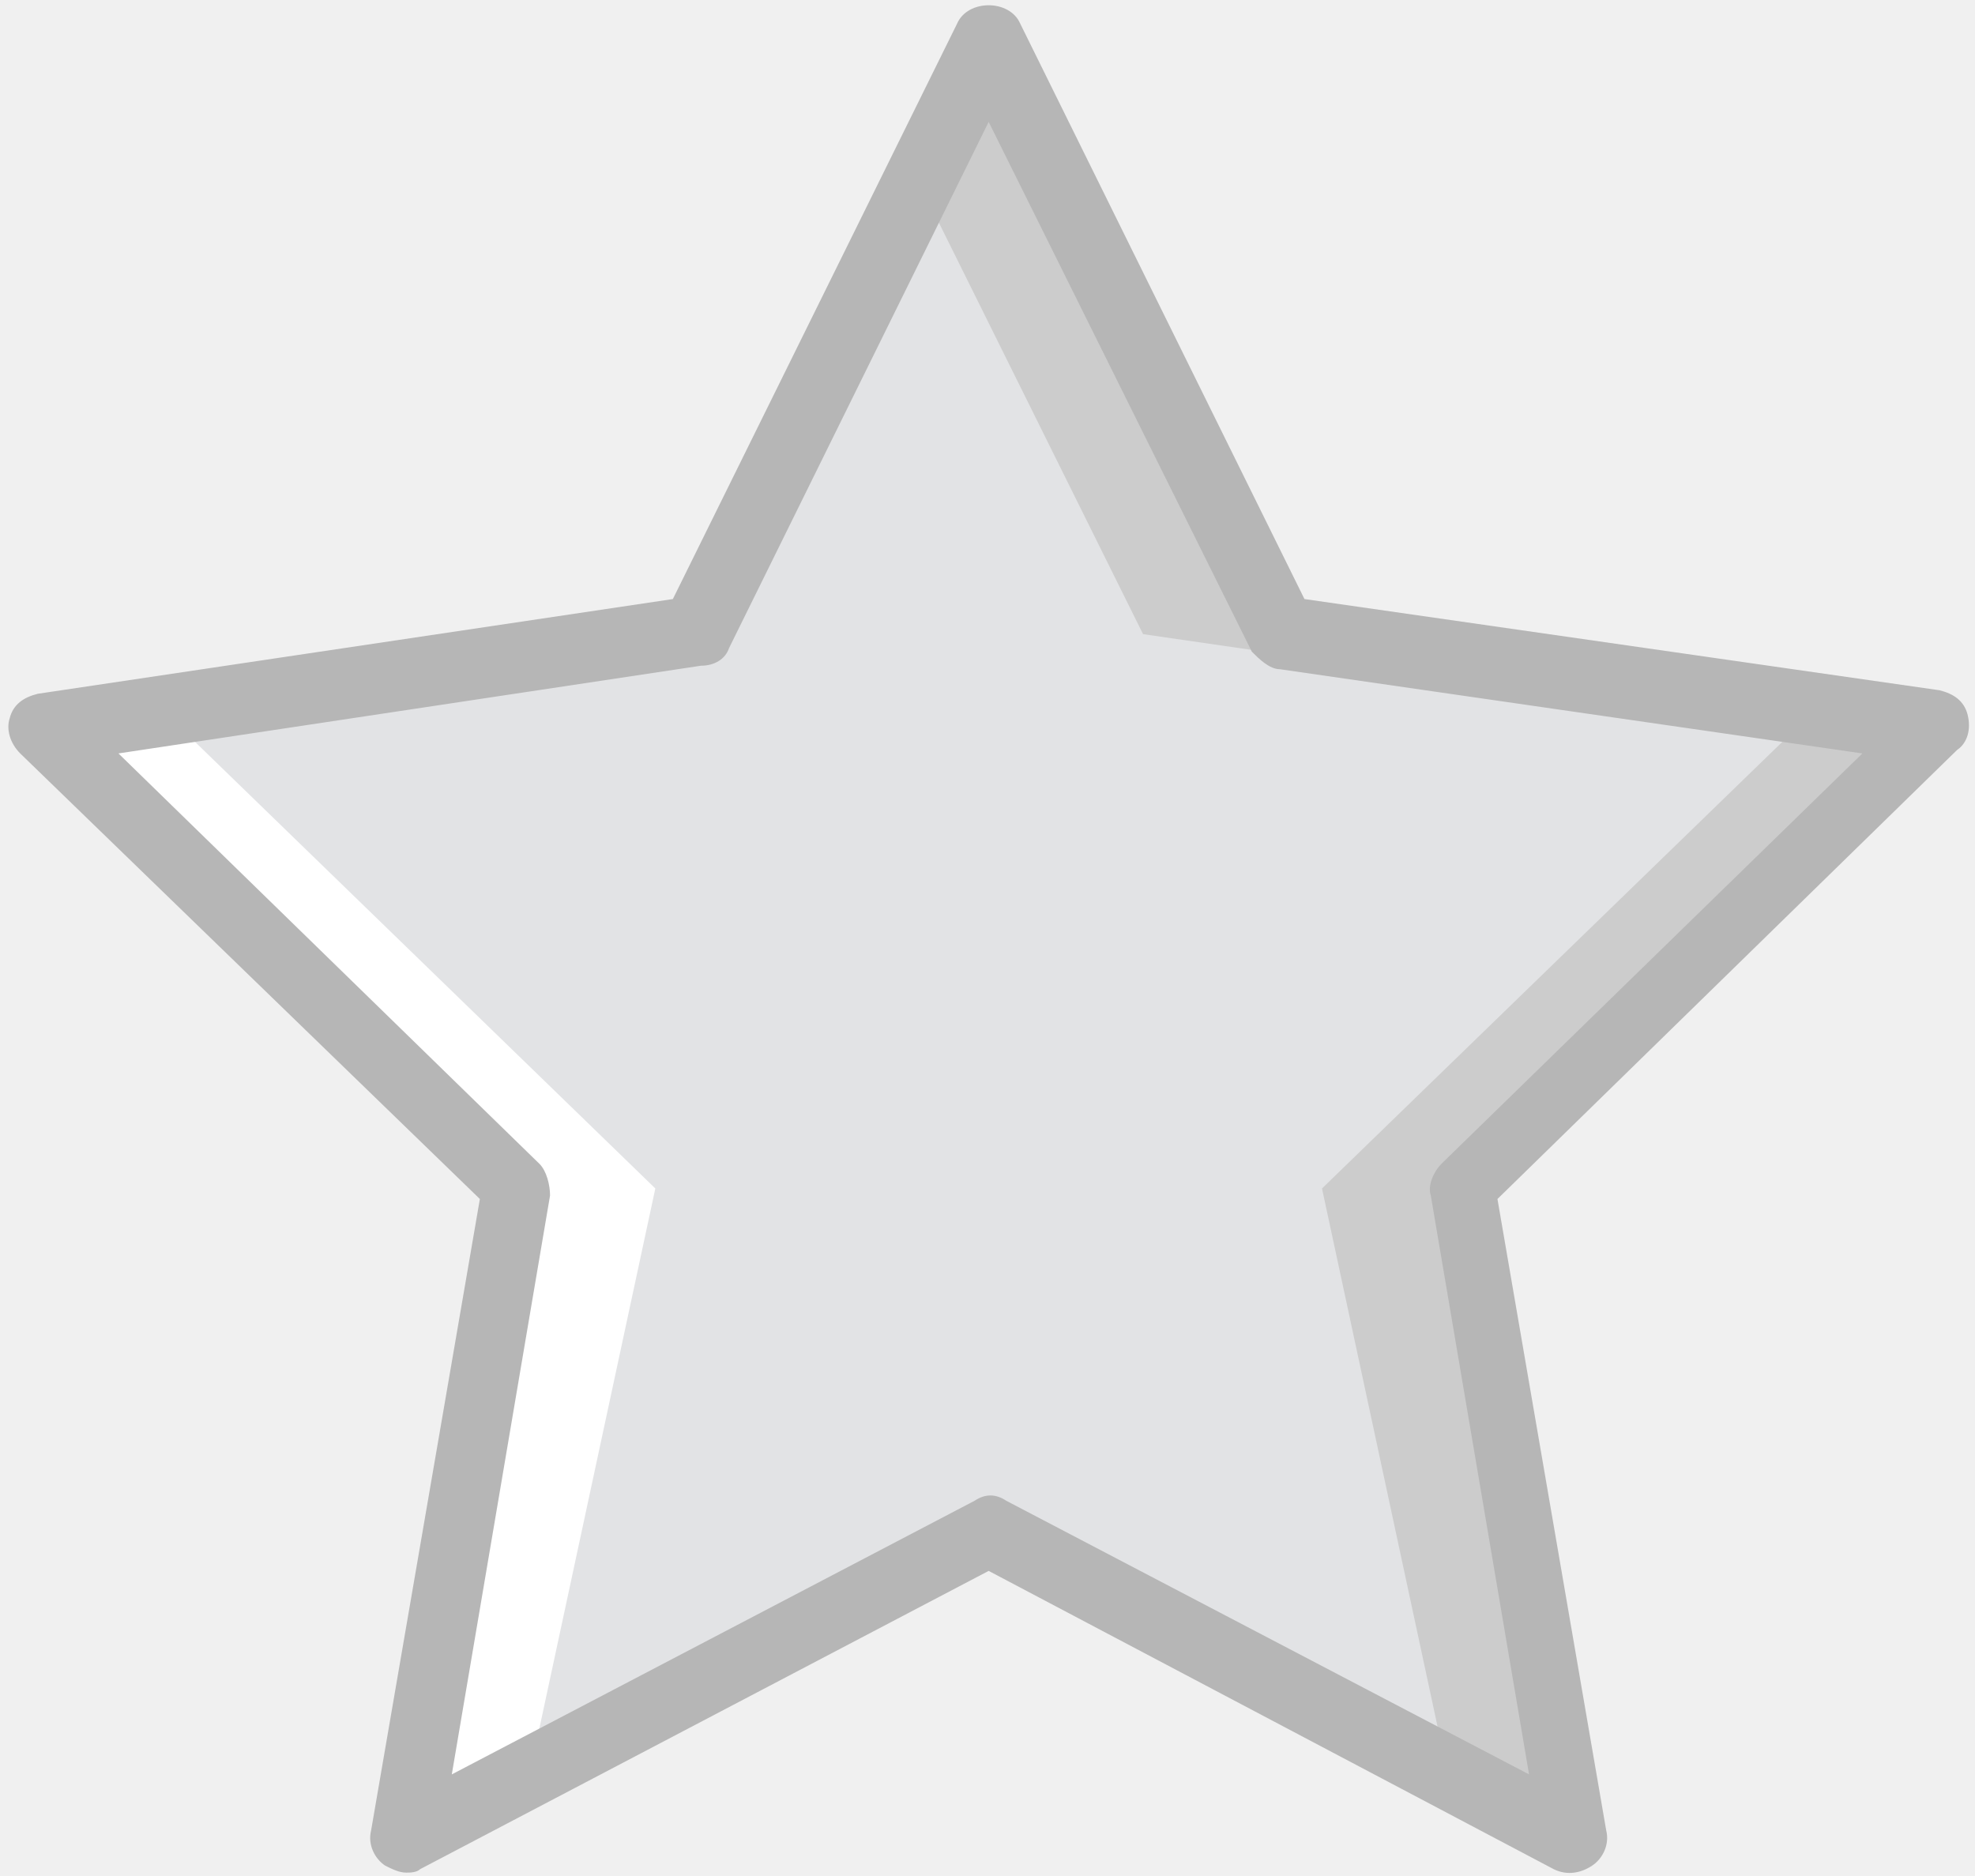
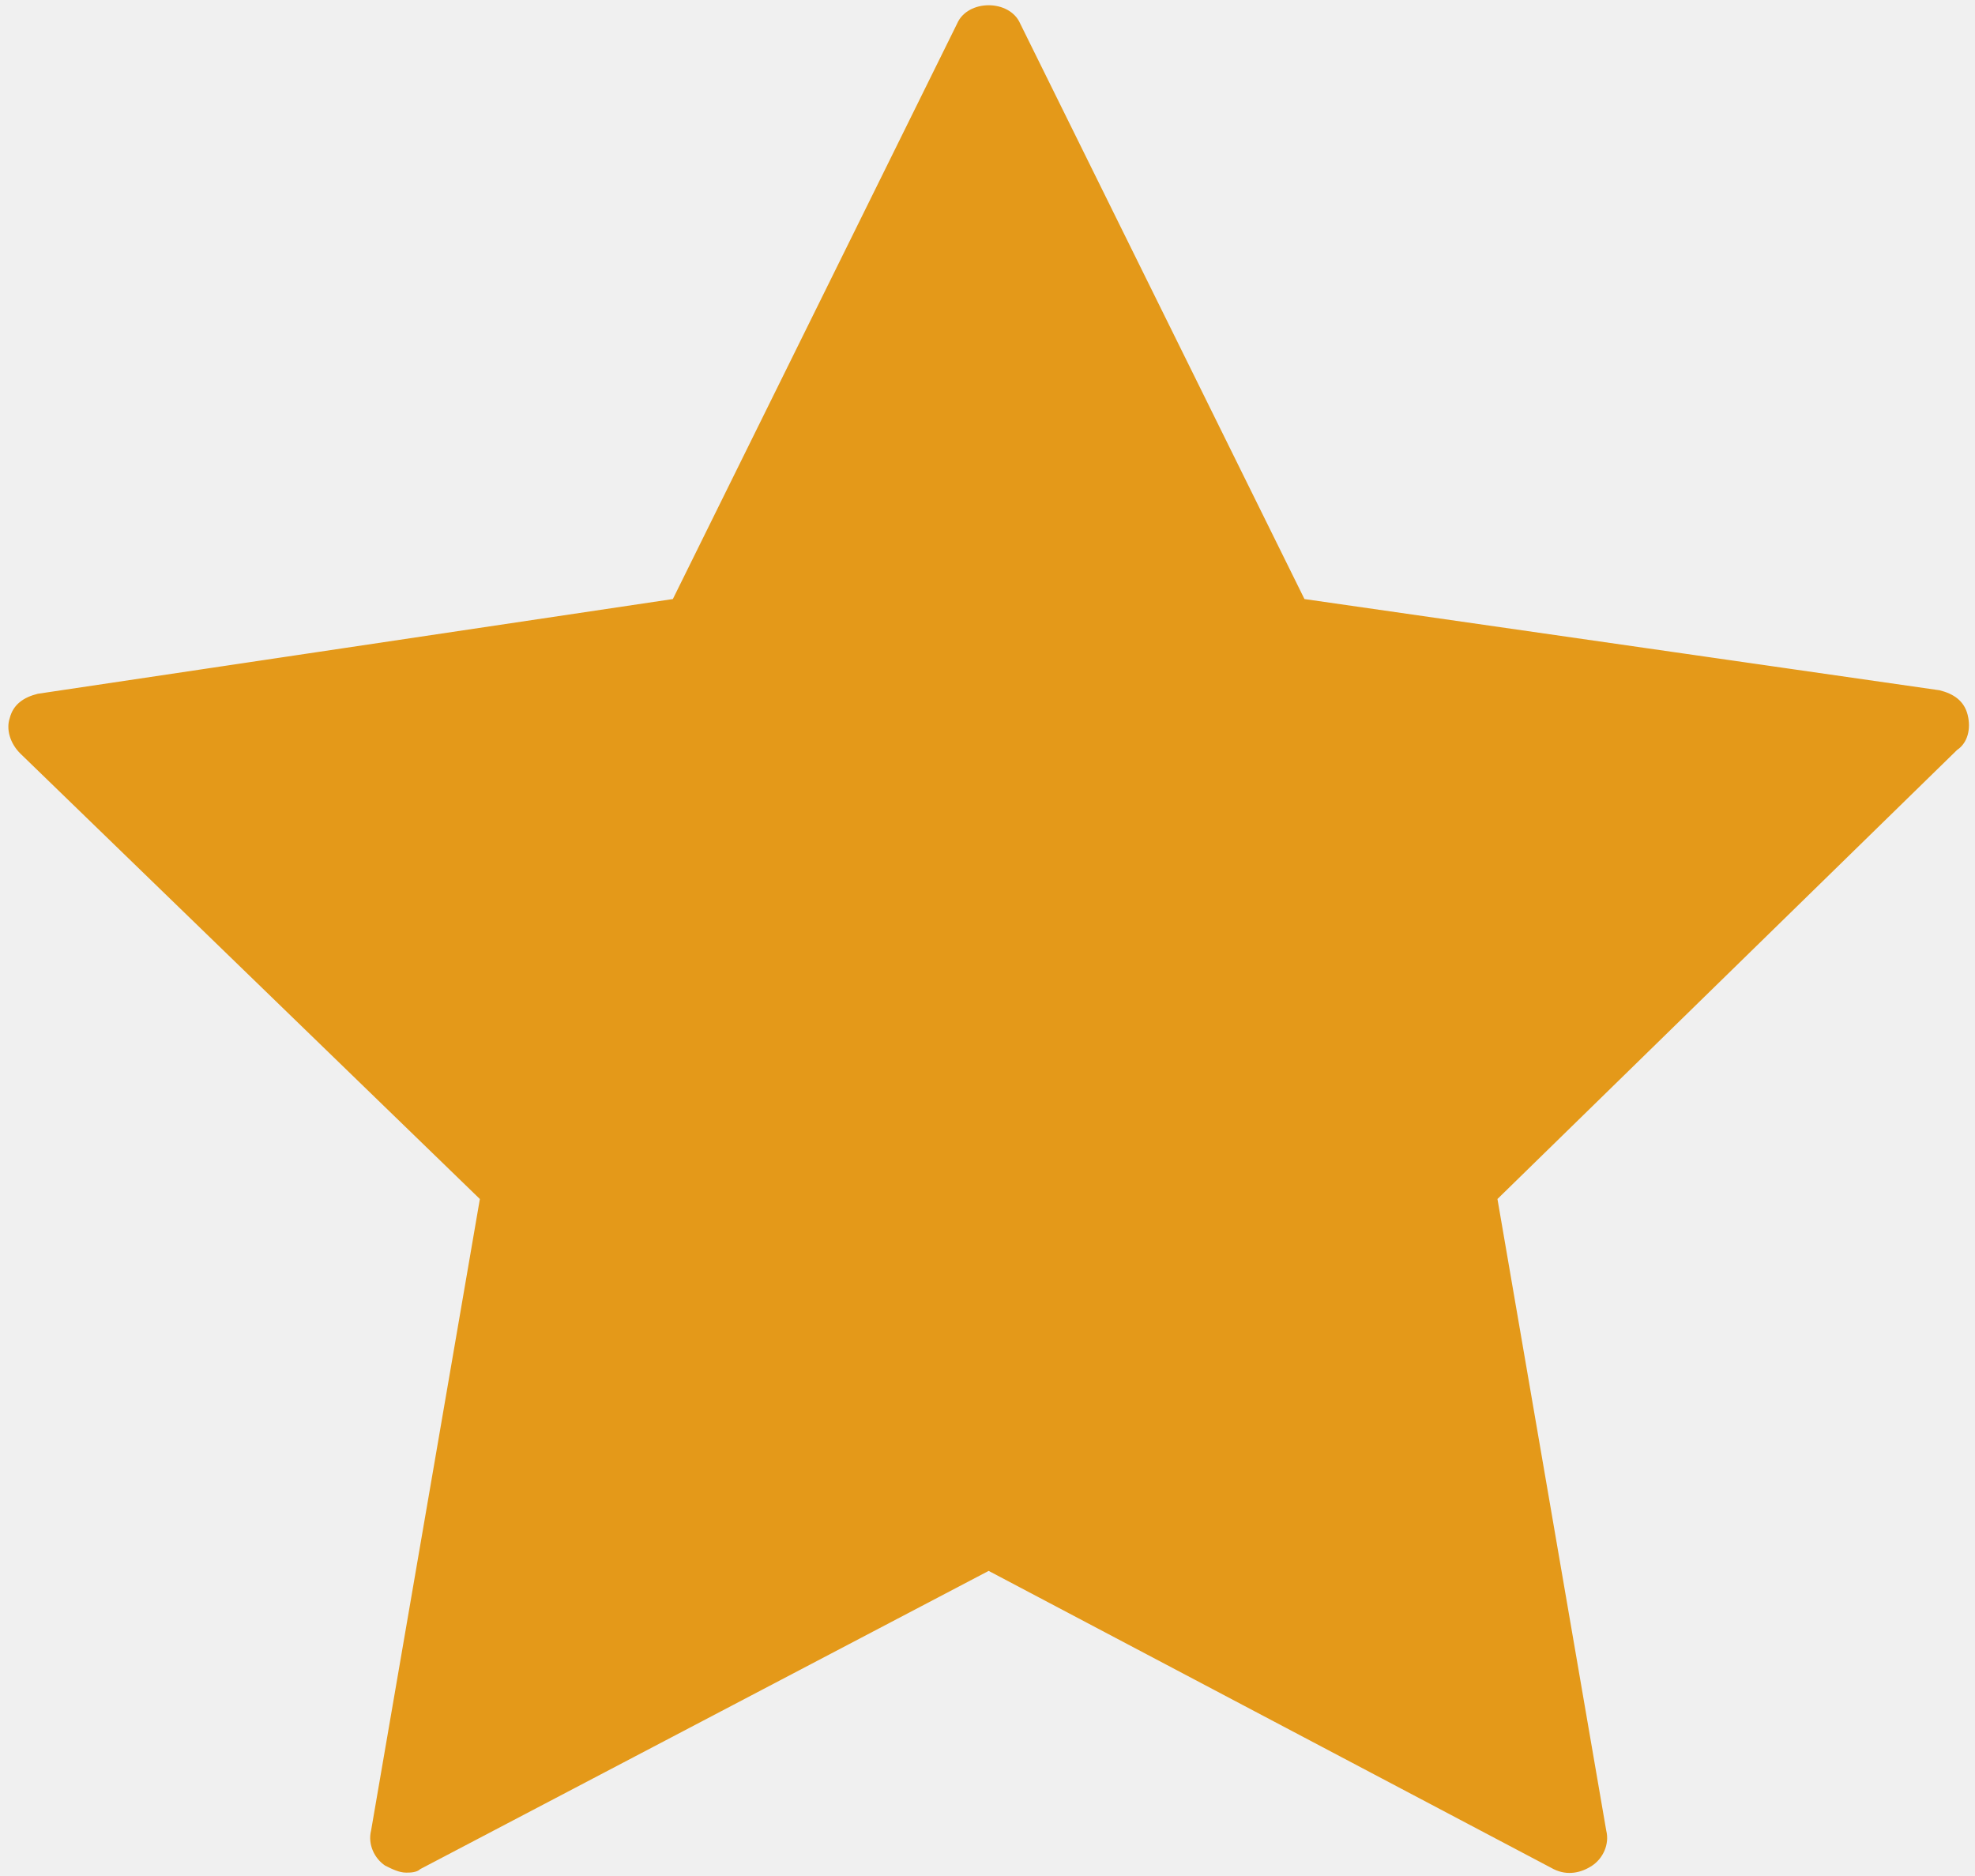
<svg xmlns="http://www.w3.org/2000/svg" version="1.1" id="Layer_1" x="0px" y="0px" viewBox="0 0 16 15.2" xml:space="preserve" width="16" height="15.2">
  <defs id="defs61" />
  <g transform="matrix(0.03109161,0,0,0.03109161,0.09882742,-0.3017276)" id="g26" style="stroke-width:32.163">
-     <polygon style="fill:#cccccc;stroke-width:32.163" points="377.857,319.416 406.2,488.559 254.429,409.016 102.657,488.559 131,319.416 8.486,199.645 178.543,174.959 254.429,20.444 330.314,174.959 500.371,199.645 " id="polygon18" />
-     <path style="fill:#e2e3e5;stroke-width:32.163" d="M 464.714,199.645 294.657,174.959 236.143,57.016 181.286,174.959 11.229,199.645 134.658,319.416 105.4,488.559 227,413.587 l 16.457,6.4 v 0 c 1.829,-5.486 7.314,-8.229 11.886,-7.314 10.971,1.829 22.857,6.4 32,12.8 1.829,0.914 2.743,2.743 3.657,3.657 1.829,0.914 2.743,1.829 3.657,2.743 0.914,-0.914 2.743,-0.914 3.657,-0.914 4.571,0 8.229,2.743 9.143,6.4 0.914,-0.914 2.743,-0.914 4.571,-0.914 7.314,0 10.057,6.4 9.143,11.886 l 52.114,20.114 -32,-149.029 z" id="path20" />
-     <path style="fill:#ffffff;stroke-width:32.163" d="M 178.543,174.959 8.486,199.645 131.915,319.416 102.658,488.559 146.544,465.702 c 0,0 0,-0.914 -0.914,-0.914 l -10.057,3.657 32,-149.029 -123.43,-119.771 128,-23.771 z" id="path22" />
-     <path style="fill:#b6b6b6;stroke-width:32.163" d="m 102.657,497.702 c -1.829,0 -3.657,-0.914 -5.486,-1.829 -2.743,-1.829 -4.571,-5.486 -3.657,-9.143 L 121.857,322.159 2.086,206.044 c -2.743,-2.743 -3.657,-6.4 -2.743,-9.143 0.914,-3.657 3.657,-5.486 7.314,-6.4 L 172.143,165.815 246.2,15.873 c 2.743,-6.4 13.714,-6.4 16.457,0 l 74.057,149.943 165.486,23.771 c 3.657,0.914 6.4,2.743 7.314,6.4 0.914,3.657 0,7.314 -2.743,9.143 L 387,322.159 415.343,486.73 c 0.914,3.657 -0.914,7.314 -3.657,9.143 -2.743,1.829 -6.4,2.743 -10.057,0.914 l -147.2,-77.714 -148.114,77.714 c -0.915,0.915 -2.744,0.915 -3.658,0.915 z M 27.686,206.044 137.4,313.016 c 1.829,1.829 2.743,5.486 2.743,8.229 l -25.6,150.857 136.229,-71.314 c 2.743,-1.829 5.486,-1.829 8.229,0 l 136.229,71.314 -25.6,-150.857 c -0.914,-2.743 0.914,-6.4 2.743,-8.229 L 482.087,206.045 330.316,184.102 c -2.743,0 -5.486,-2.743 -7.314,-4.571 L 254.429,41.473 186.772,178.616 c -0.914,2.743 -3.657,4.571 -7.314,4.571 z" id="path24" />
+     <polygon style="fill:#e49919;stroke-width:32.163;fill-opacity:1" points="377.857,319.416 406.2,488.559 254.429,409.016 102.657,488.559 131,319.416 8.486,199.645 178.543,174.959 254.429,20.444 330.314,174.959 500.371,199.645 " id="polygon18" />
+     <path style="fill:#e49919;stroke-width:32.163;fill-opacity:1" d="M 464.714,199.645 294.657,174.959 236.143,57.016 181.286,174.959 11.229,199.645 134.658,319.416 105.4,488.559 227,413.587 l 16.457,6.4 v 0 c 1.829,-5.486 7.314,-8.229 11.886,-7.314 10.971,1.829 22.857,6.4 32,12.8 1.829,0.914 2.743,2.743 3.657,3.657 1.829,0.914 2.743,1.829 3.657,2.743 0.914,-0.914 2.743,-0.914 3.657,-0.914 4.571,0 8.229,2.743 9.143,6.4 0.914,-0.914 2.743,-0.914 4.571,-0.914 7.314,0 10.057,6.4 9.143,11.886 l 52.114,20.114 -32,-149.029 z" id="path20" />
+     <path style="fill:#e49919;stroke-width:32.163;fill-opacity:1" d="M 178.543,174.959 8.486,199.645 131.915,319.416 102.658,488.559 146.544,465.702 c 0,0 0,-0.914 -0.914,-0.914 l -10.057,3.657 32,-149.029 -123.43,-119.771 128,-23.771 z" id="path22" />
+     <path style="fill:#e49919;stroke-width:32.163;fill-opacity:1" d="m 102.657,497.702 c -1.829,0 -3.657,-0.914 -5.486,-1.829 -2.743,-1.829 -4.571,-5.486 -3.657,-9.143 L 121.857,322.159 2.086,206.044 c -2.743,-2.743 -3.657,-6.4 -2.743,-9.143 0.914,-3.657 3.657,-5.486 7.314,-6.4 L 172.143,165.815 246.2,15.873 c 2.743,-6.4 13.714,-6.4 16.457,0 l 74.057,149.943 165.486,23.771 c 3.657,0.914 6.4,2.743 7.314,6.4 0.914,3.657 0,7.314 -2.743,9.143 L 387,322.159 415.343,486.73 c 0.914,3.657 -0.914,7.314 -3.657,9.143 -2.743,1.829 -6.4,2.743 -10.057,0.914 l -147.2,-77.714 -148.114,77.714 c -0.915,0.915 -2.744,0.915 -3.658,0.915 z M 27.686,206.044 137.4,313.016 c 1.829,1.829 2.743,5.486 2.743,8.229 l -25.6,150.857 136.229,-71.314 c 2.743,-1.829 5.486,-1.829 8.229,0 l 136.229,71.314 -25.6,-150.857 c -0.914,-2.743 0.914,-6.4 2.743,-8.229 L 482.087,206.045 330.316,184.102 c -2.743,0 -5.486,-2.743 -7.314,-4.571 L 254.429,41.473 186.772,178.616 c -0.914,2.743 -3.657,4.571 -7.314,4.571 z" id="path24" />
  </g>
  <g id="g28">
</g>
  <g id="g30">
</g>
  <g id="g32">
</g>
  <g id="g34">
</g>
  <g id="g36">
</g>
  <g id="g38">
</g>
  <g id="g40">
</g>
  <g id="g42">
</g>
  <g id="g44">
</g>
  <g id="g46">
</g>
  <g id="g48">
</g>
  <g id="g50">
</g>
  <g id="g52">
</g>
  <g id="g54">
</g>
  <g id="g56">
</g>
</svg>
